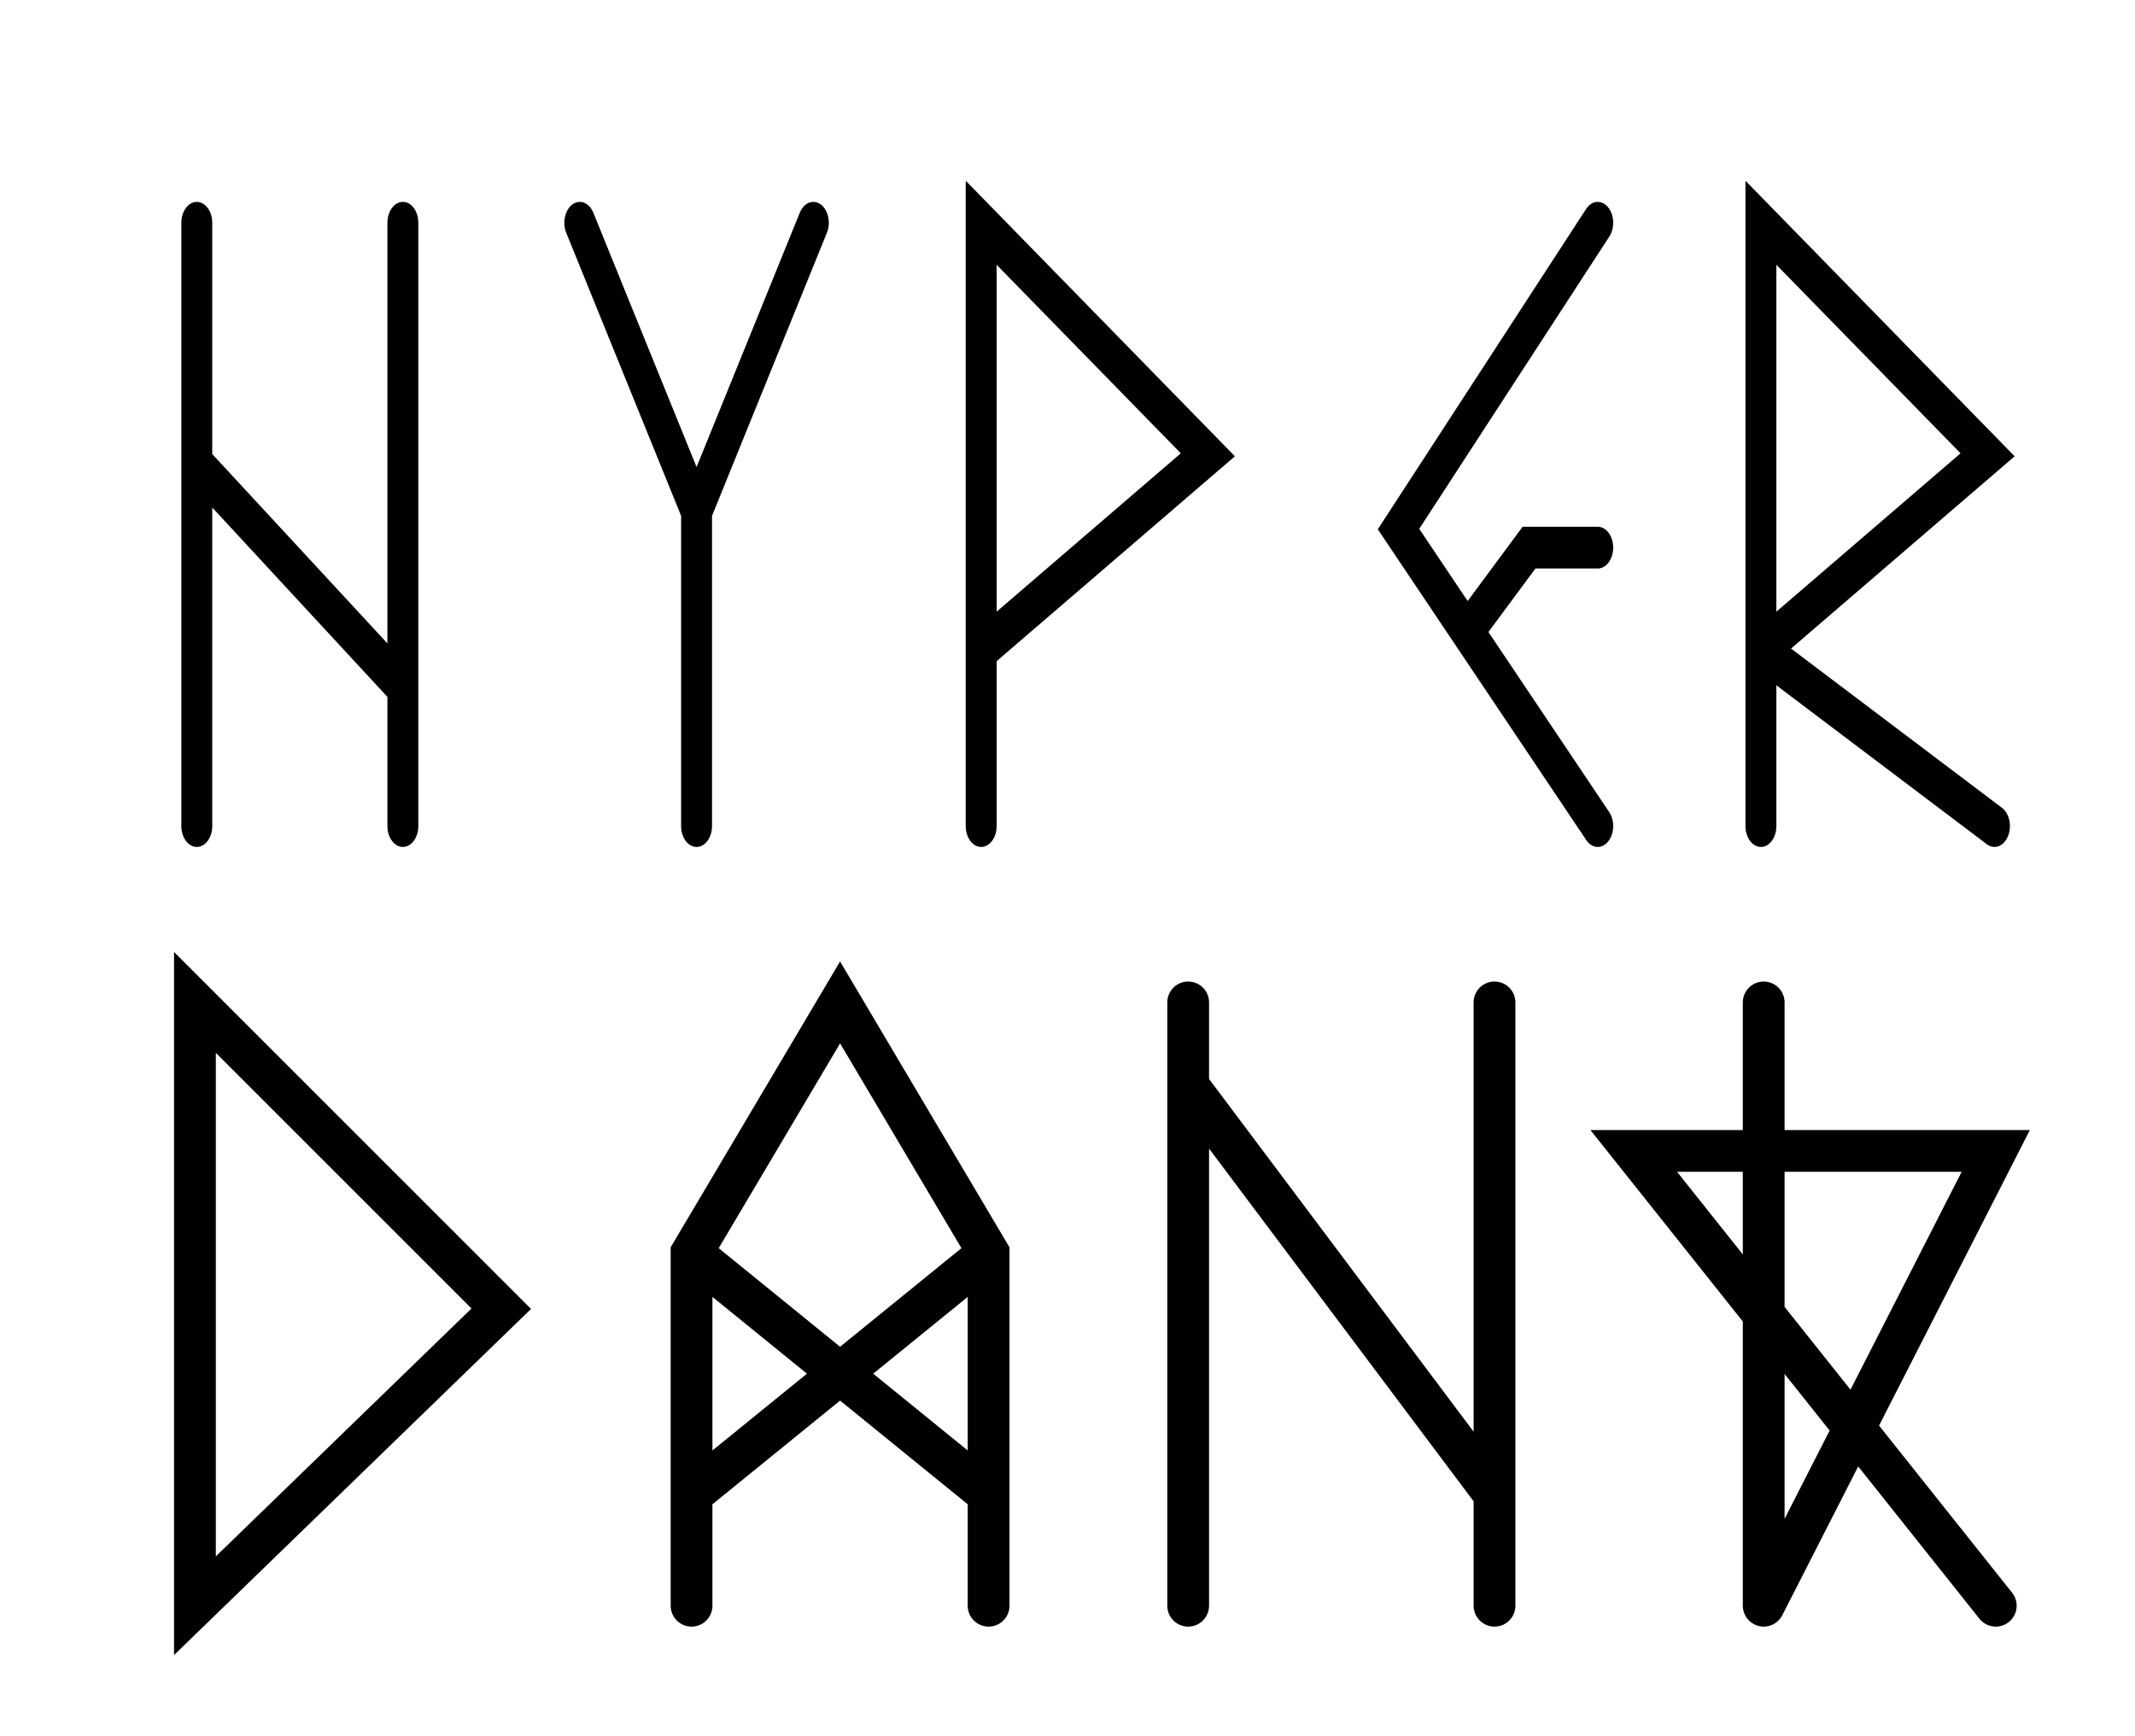
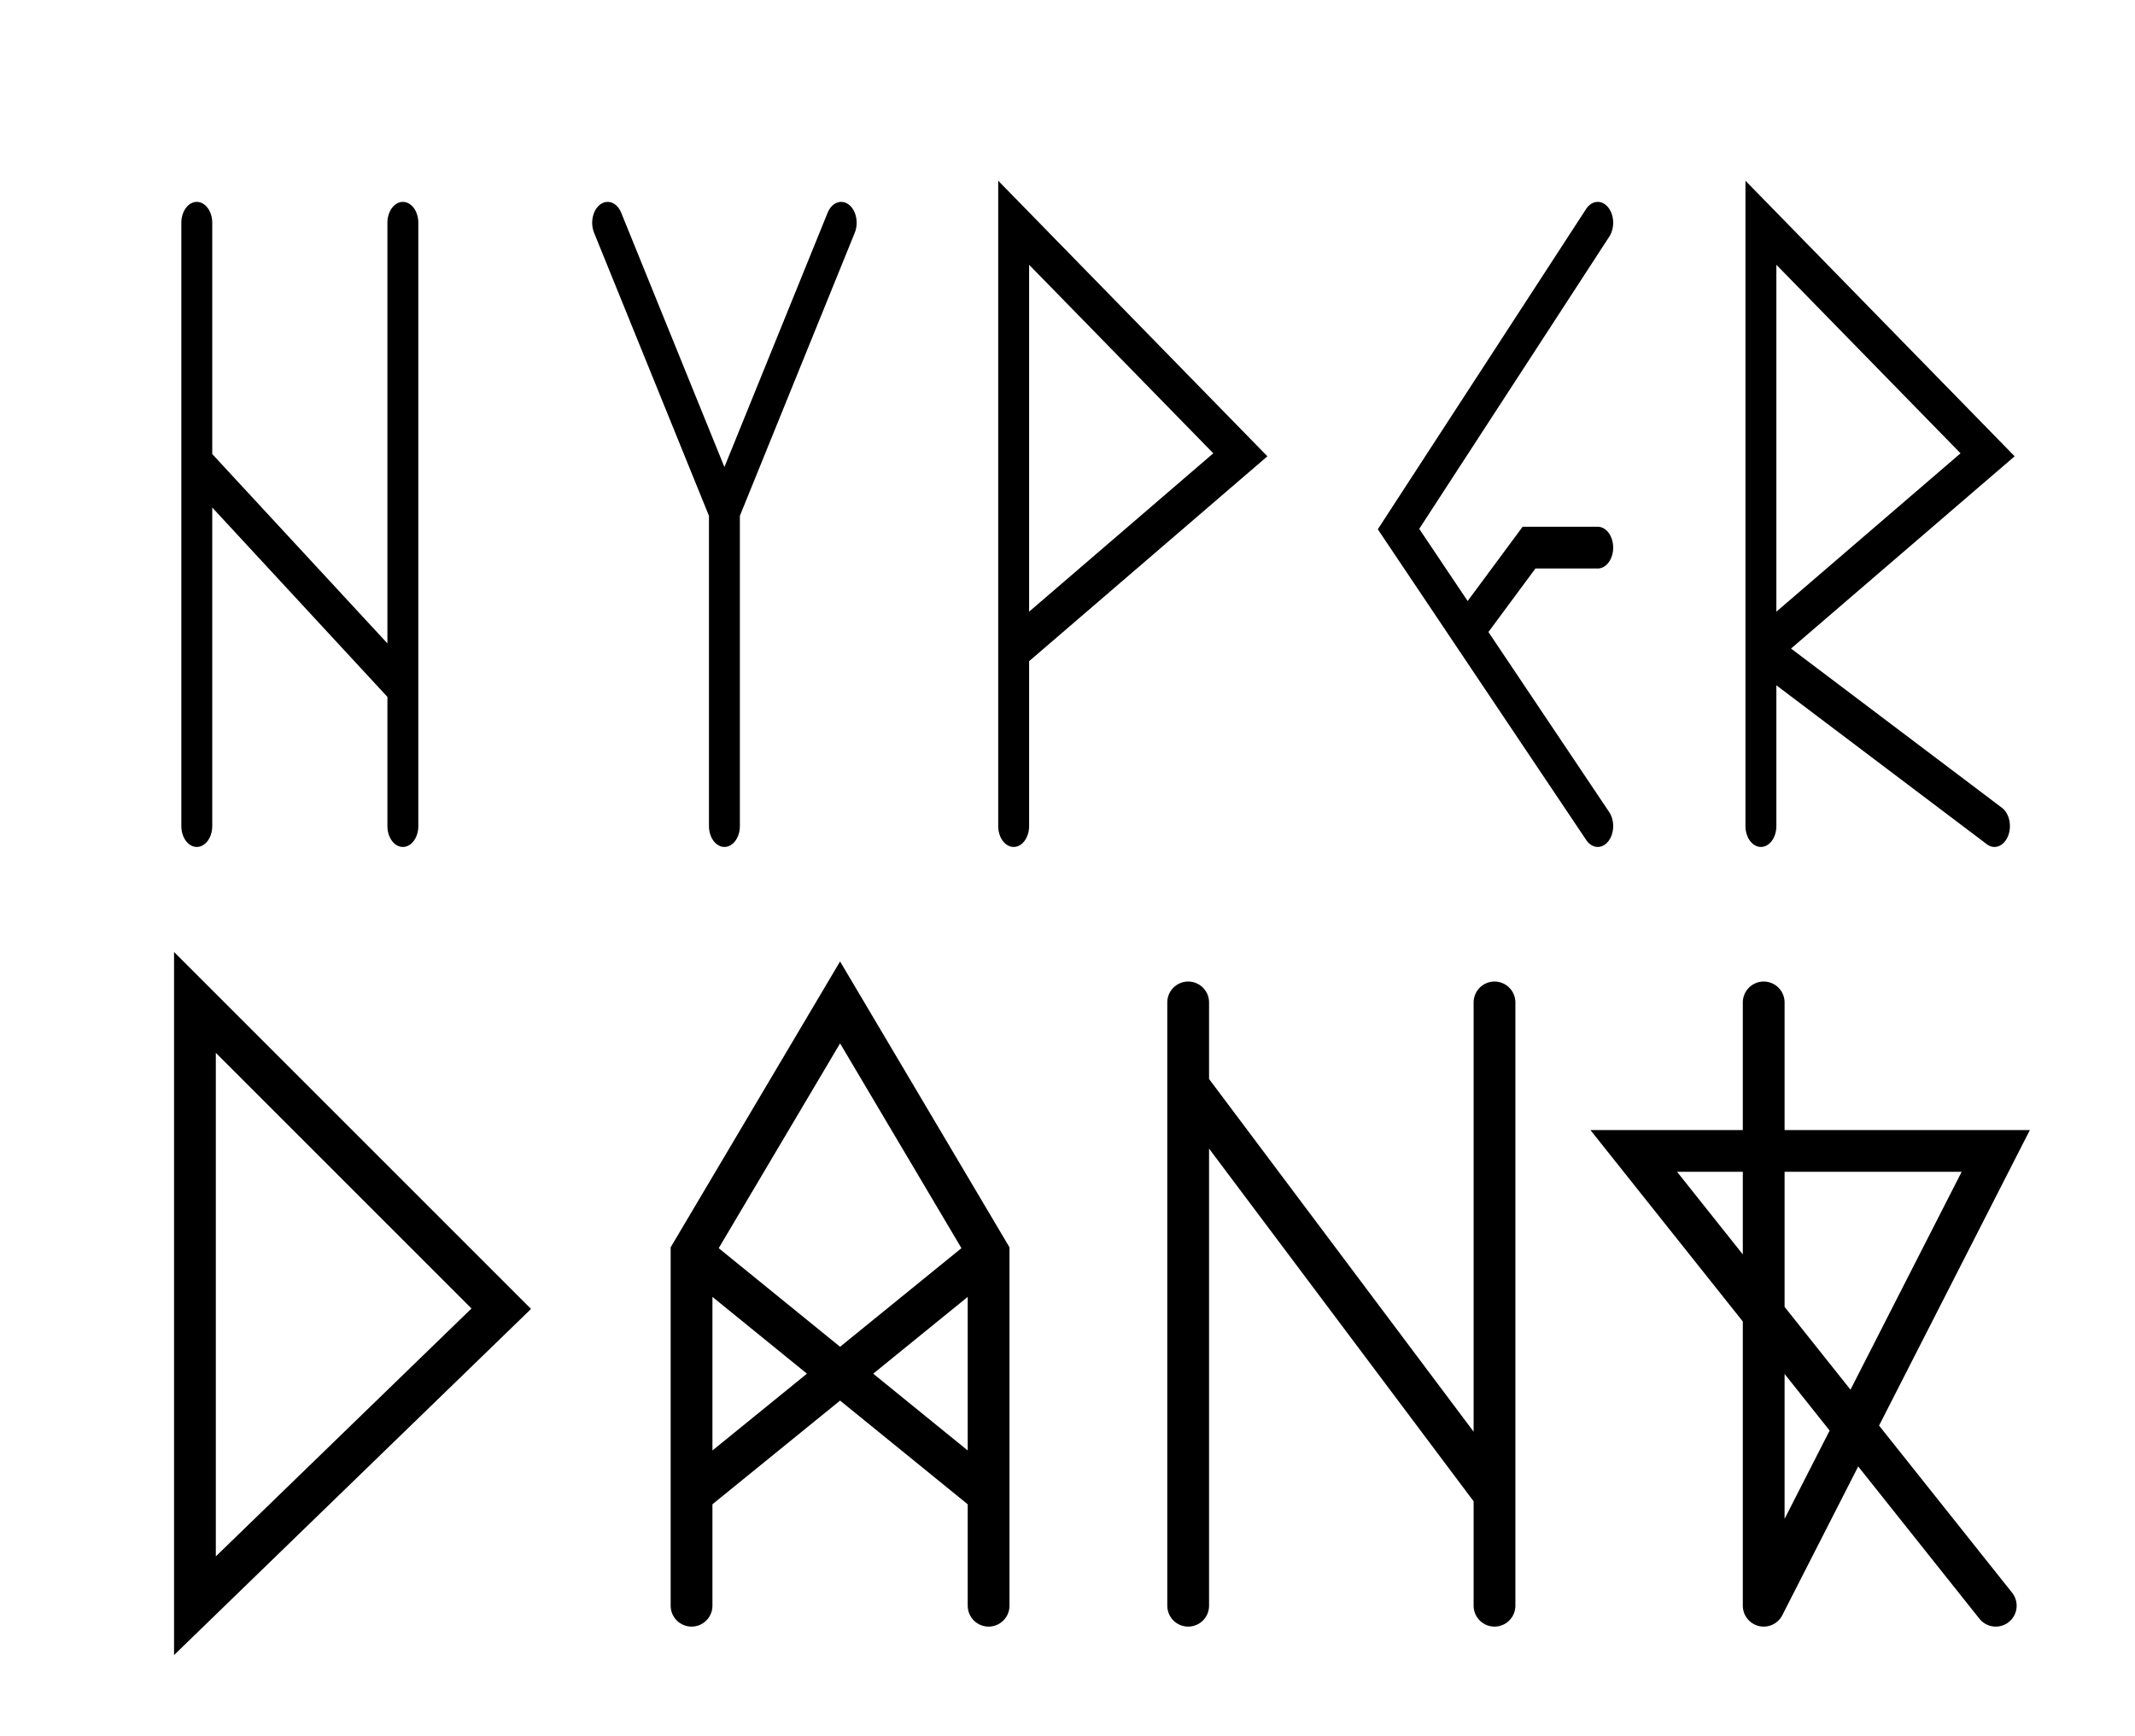
<svg xmlns="http://www.w3.org/2000/svg" viewBox="0 0 460 374" width="460" height="374" role="img" aria-labelledby="title desc">
  <style>
    .glyph {
      fill: none;
      stroke: currentColor;
      stroke-width: 9;
      stroke-linecap: round;
      stroke-linejoin: miter;
    }
  </style>
  <g transform="translate(32 28)">
    <g class="glyph" transform="translate(3 0) scale(0.74 1)">
      <path d="M 10 20 L 10 150 M 70 20 L 70 150 M 10 72 L 70 120" />
    </g>
-     <g class="glyph" transform="translate(87 0) scale(0.74 1)">
+     <g class="glyph" transform="translate(93 0) scale(0.74 1)">
      <path d="M 8 20 L 42 82 L 76 20 M 42 82 L 42 150" />
    </g>
-     <g class="glyph" transform="translate(172 0) scale(0.74 1)">
+     <g class="glyph" transform="translate(179 0) scale(0.74 1)">
      <path d="M 10 150 L 10 20 L 76 70 L 10 112" />
    </g>
    <g class="glyph" transform="translate(256 0) scale(0.74 1)">
      <path d="M 76 20 L 18 86 L 76 150 M 38 108 L 56 90 L 76 90" />
    </g>
    <g class="glyph" transform="translate(340 0) scale(0.74 1)">
      <path d="M 10 150 L 10 20 L 76 70 L 10 112 M 10 112 L 78 150" />
    </g>
  </g>
  <g transform="translate(32 196)">
    <g class="glyph" transform="translate(0 0)">
      <path d="M 10 20 L 10 150 L 76 86 Z" />
    </g>
    <g class="glyph" transform="translate(107 0)">
      <path d="M 10 150 L 10 74 L 42 20 L 74 74 L 74 150 M 10 74 L 74 126 M 74 74 L 10 126" />
    </g>
    <g class="glyph" transform="translate(214 0)">
      <path d="M 10 150 L 10 20 M 76 20 L 76 150 M 10 38 L 76 126" />
    </g>
    <g class="glyph" transform="translate(312 0)">
      <path d="M 36 20 L 36 150 M 36 150 L 86 52 L 8 52 L 86 150" />
    </g>
  </g>
</svg>
